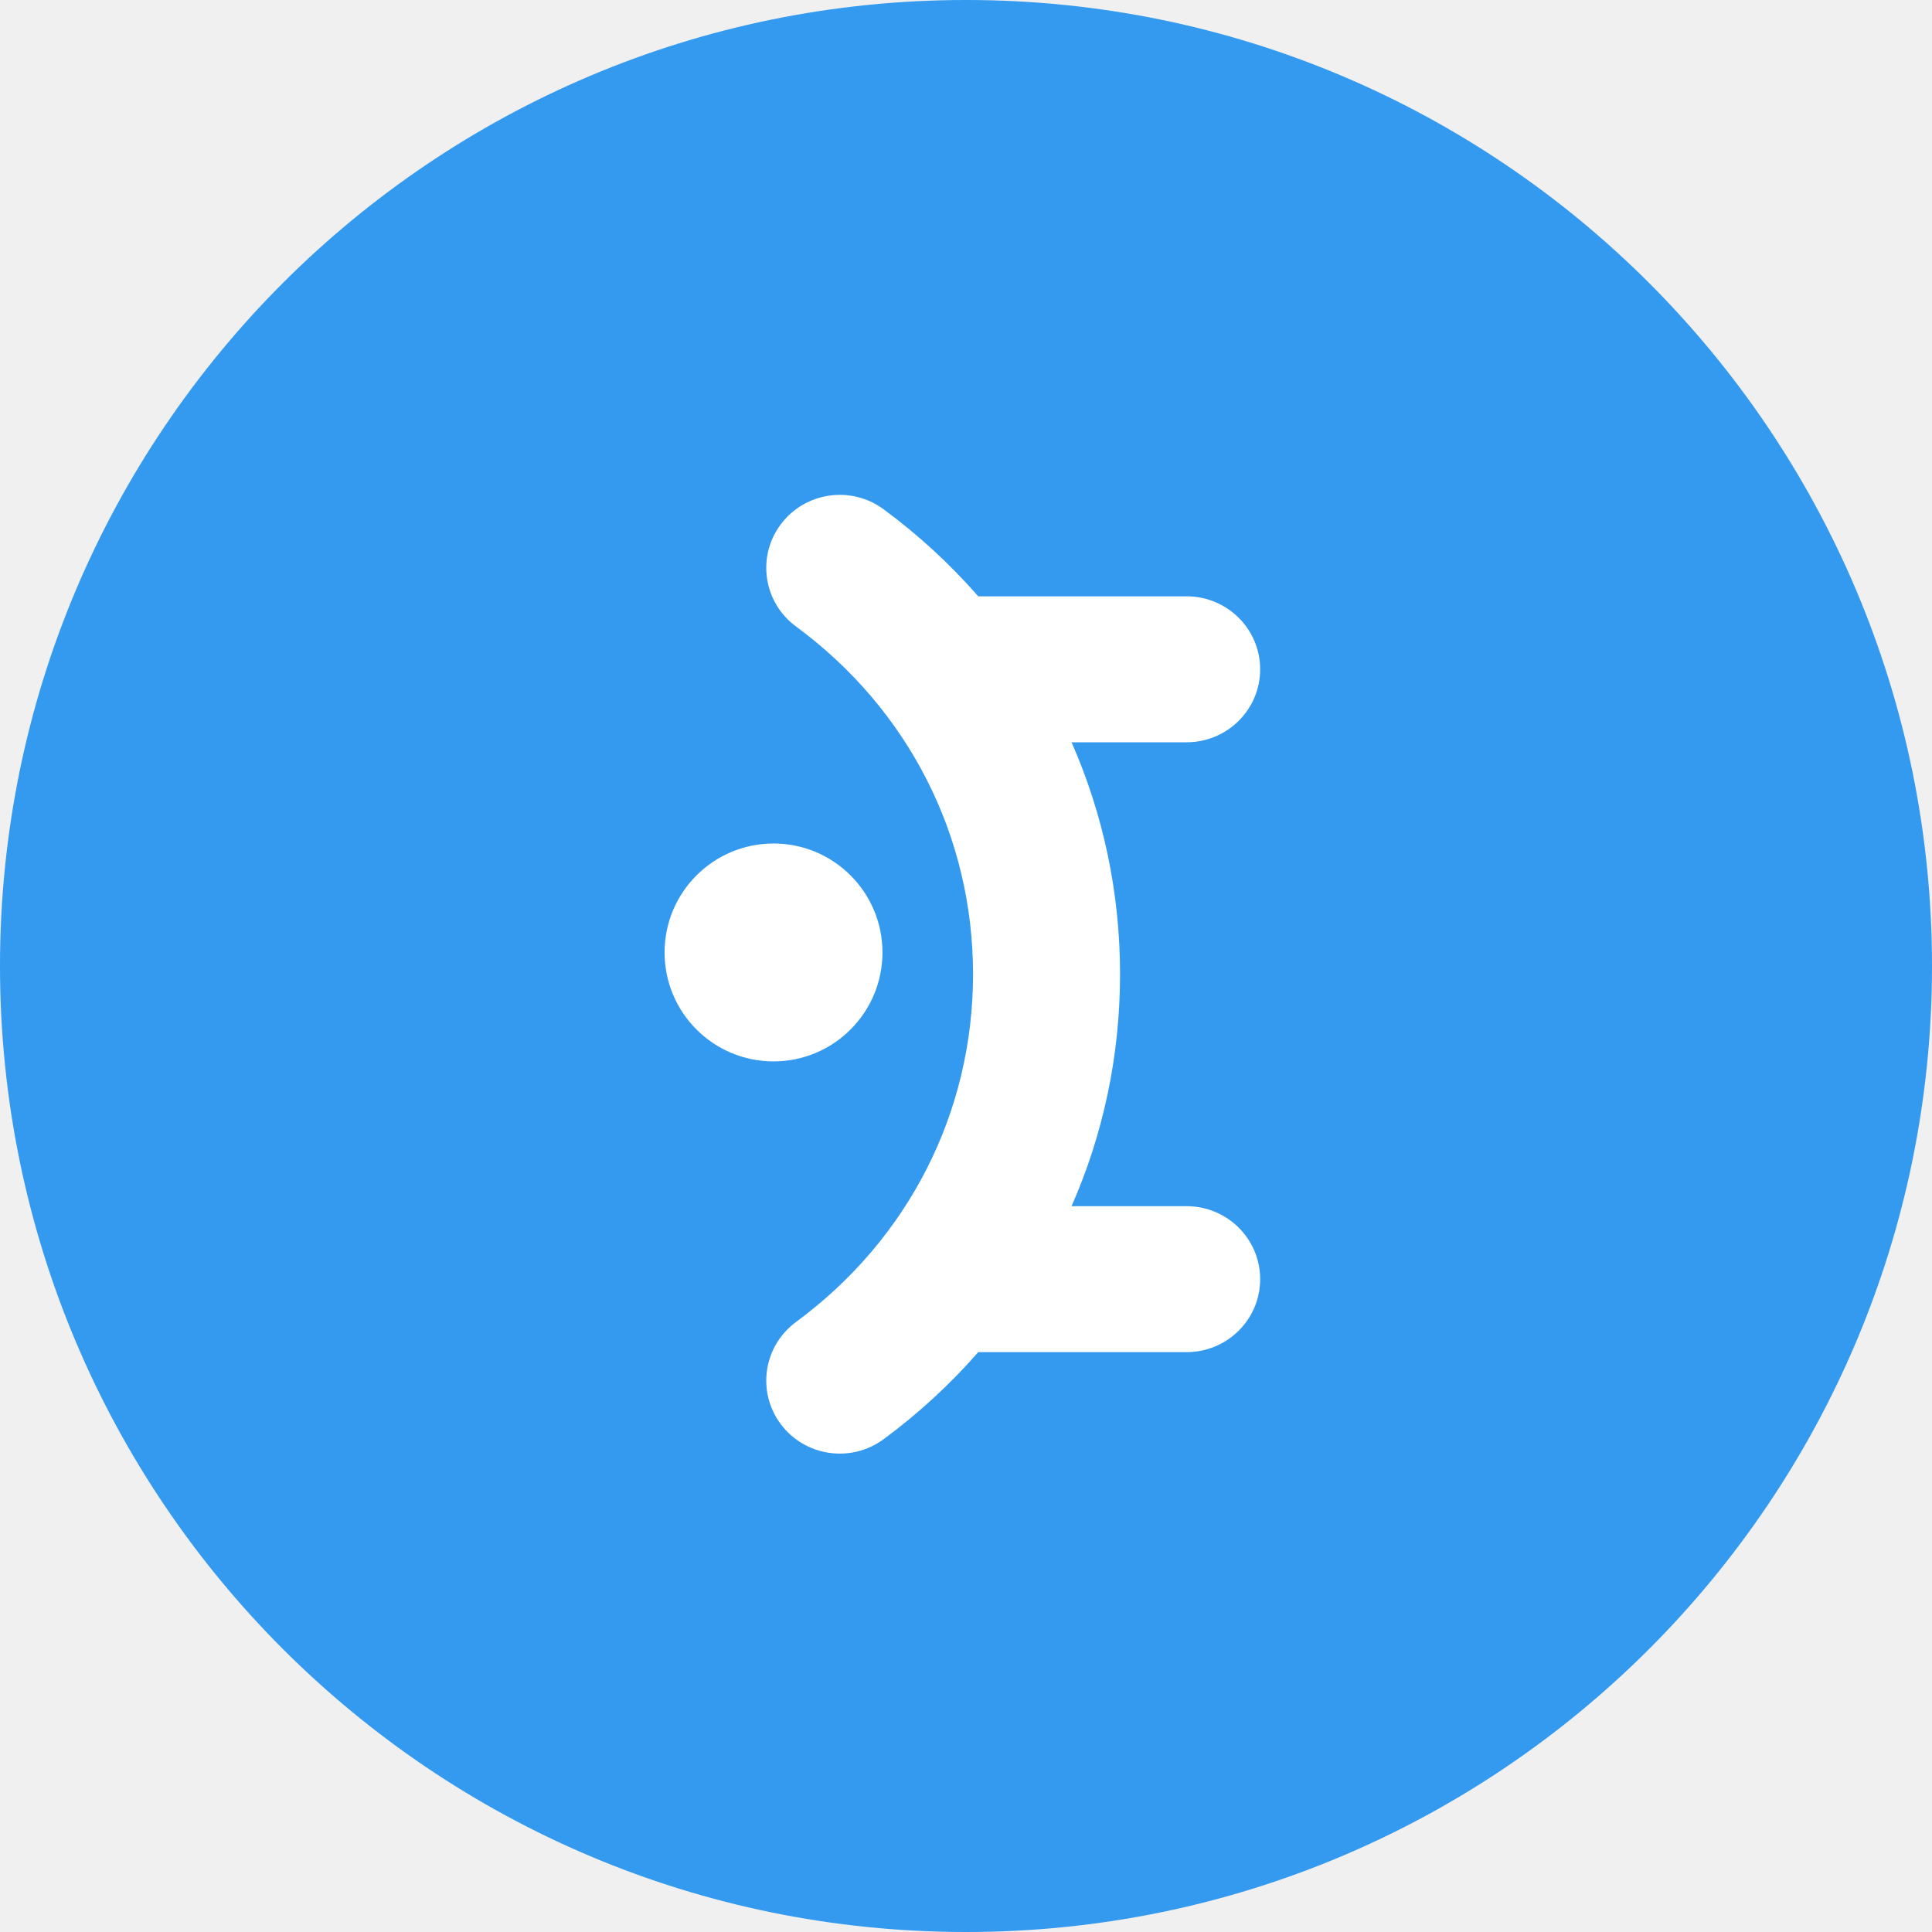
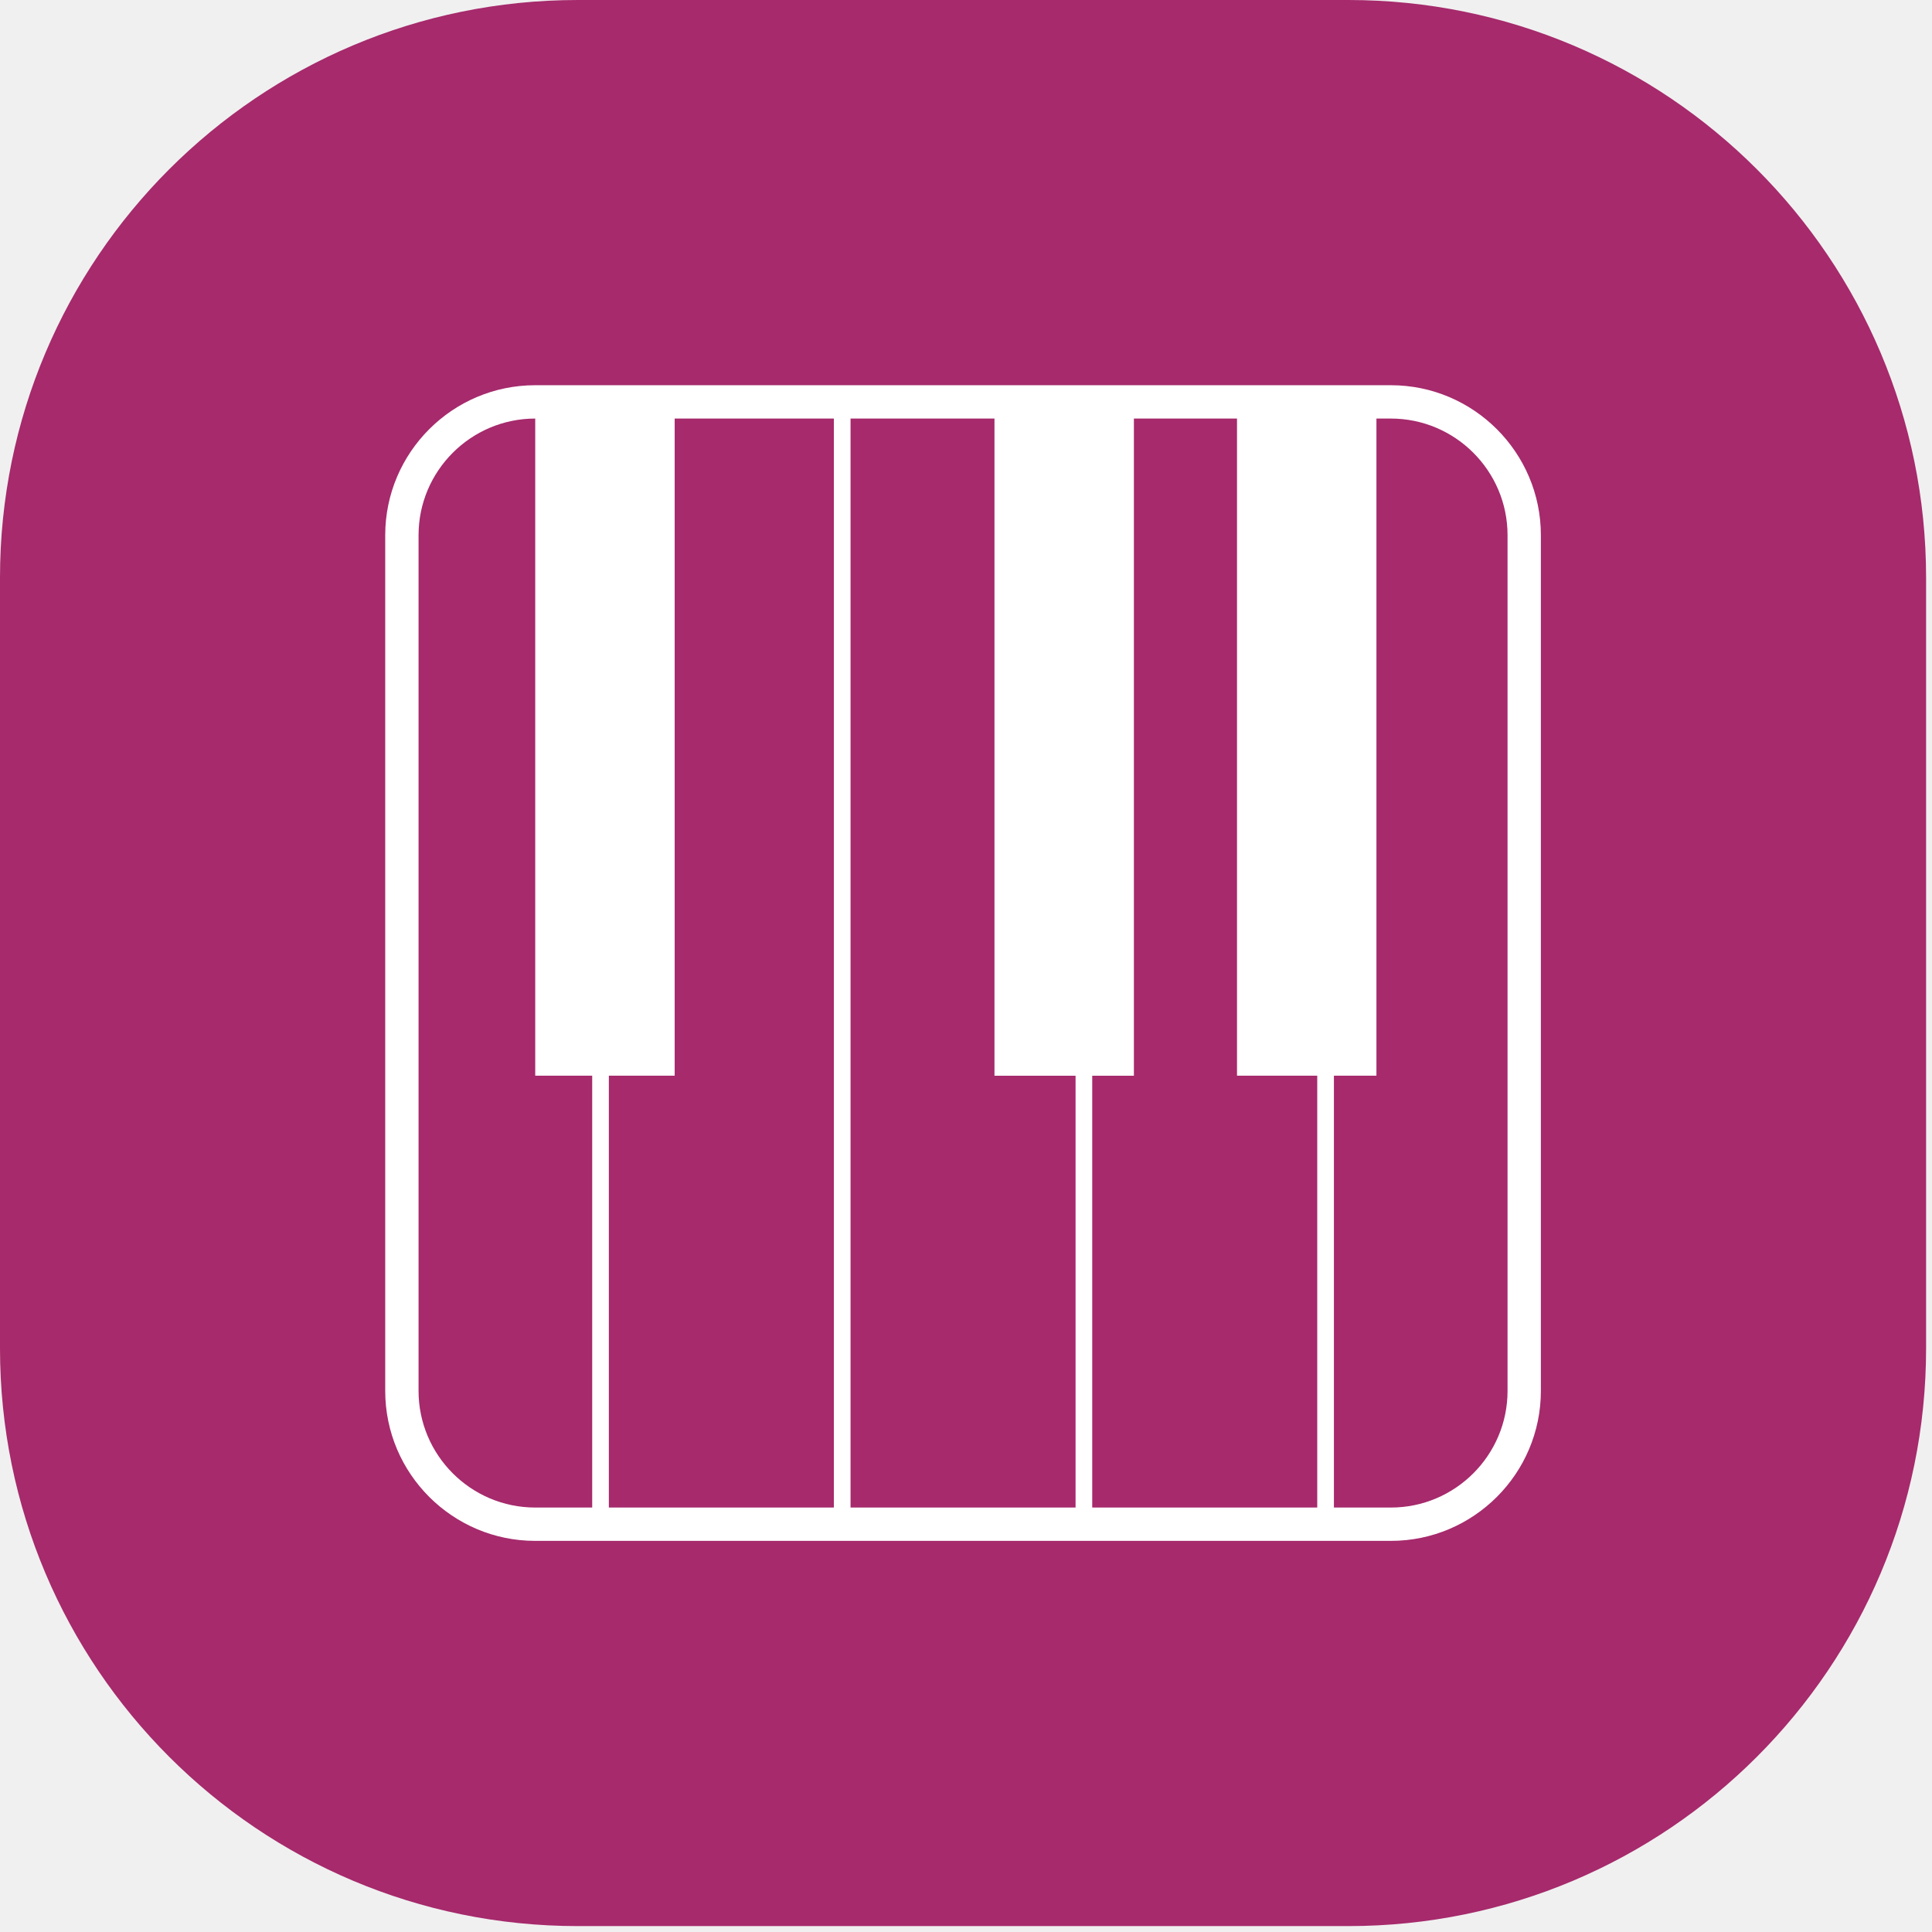
- <svg xmlns="http://www.w3.org/2000/svg" viewBox="0 0 500 500">
-   <g fill="none" fill-rule="evenodd">
-     <rect width="500" height="500" fill="#339AF0" rx="250" />
-     <g fill="#FFF">
-       <path fill-rule="nonzero" d="M202.055 135.706c-6.26 8.373-4.494 20.208 3.944 26.42 29.122 21.45 45.824 54.253 45.824 90.005 0 35.752-16.702 68.559-45.824 90.005-8.436 6.215-10.206 18.043-3.944 26.42 6.26 8.378 18.173 10.13 26.611 3.916a153.835 153.835 0 0024.509-22.54h53.93c10.506 0 19.023-8.455 19.023-18.885 0-10.43-8.517-18.886-19.023-18.886h-29.79c8.196-18.594 12.553-38.923 12.553-60.03s-4.357-41.436-12.552-60.03h29.79c10.505 0 19.022-8.455 19.022-18.885 0-10.43-8.517-18.886-19.023-18.886h-53.93a153.835 153.835 0 00-24.509-22.54c-8.438-6.215-20.351-4.46-26.61 3.916z" />
-       <path d="M171.992 246.492c0-15.572 12.624-28.195 28.196-28.195 15.572 0 28.195 12.623 28.195 28.195 0 15.572-12.623 28.196-28.195 28.196-15.572 0-28.196-12.624-28.196-28.196z" />
-     </g>
+ <svg xmlns="http://www.w3.org/2000/svg" width="155" height="155" viewBox="0 0 155 155" fill="none">
+   <g clip-path="url(#clip0_1_36)">
+     <path d="M46.358 154.526C20.755 154.526 0 133.772 0 108.168V46.358C0 20.755 20.755 0 46.358 0H108.168C133.772 0 154.526 20.755 154.526 46.358V108.168C154.526 133.772 133.772 154.526 108.168 154.526H46.358Z" fill="#A62A6C" />
+     <path d="M111.586 30.905H42.94C36.305 30.905 30.905 36.305 30.905 42.94V111.586C30.905 118.223 36.305 123.621 42.94 123.621H47.51H48.847H66.9H68.237H111.586C118.221 123.621 123.621 118.223 123.621 111.586V42.94C123.621 36.305 118.221 30.905 111.586 30.905ZM90.97 86.302V33.58H99.242V86.3H105.679V120.947H87.627V86.302H90.97ZM42.94 120.947C37.78 120.947 33.58 116.746 33.58 111.586V42.94C33.58 37.779 37.78 33.58 42.94 33.58V86.3H47.51V120.947H42.94ZM48.847 120.947V86.3H54.128V33.58H66.9V120.947H48.847ZM68.237 33.58H79.784V86.302H86.29V120.947H68.237V33.58ZM120.947 111.586C120.947 116.746 116.748 120.947 111.586 120.947H107.017V86.3H110.428V33.58H111.586C116.748 33.58 120.947 37.779 120.947 42.94V111.586Z" fill="white" />
  </g>
+   <defs>
+     <clipPath id="clip0_1_36">
+       <rect width="154.526" height="154.526" fill="white" />
+     </clipPath>
+   </defs>
</svg>
